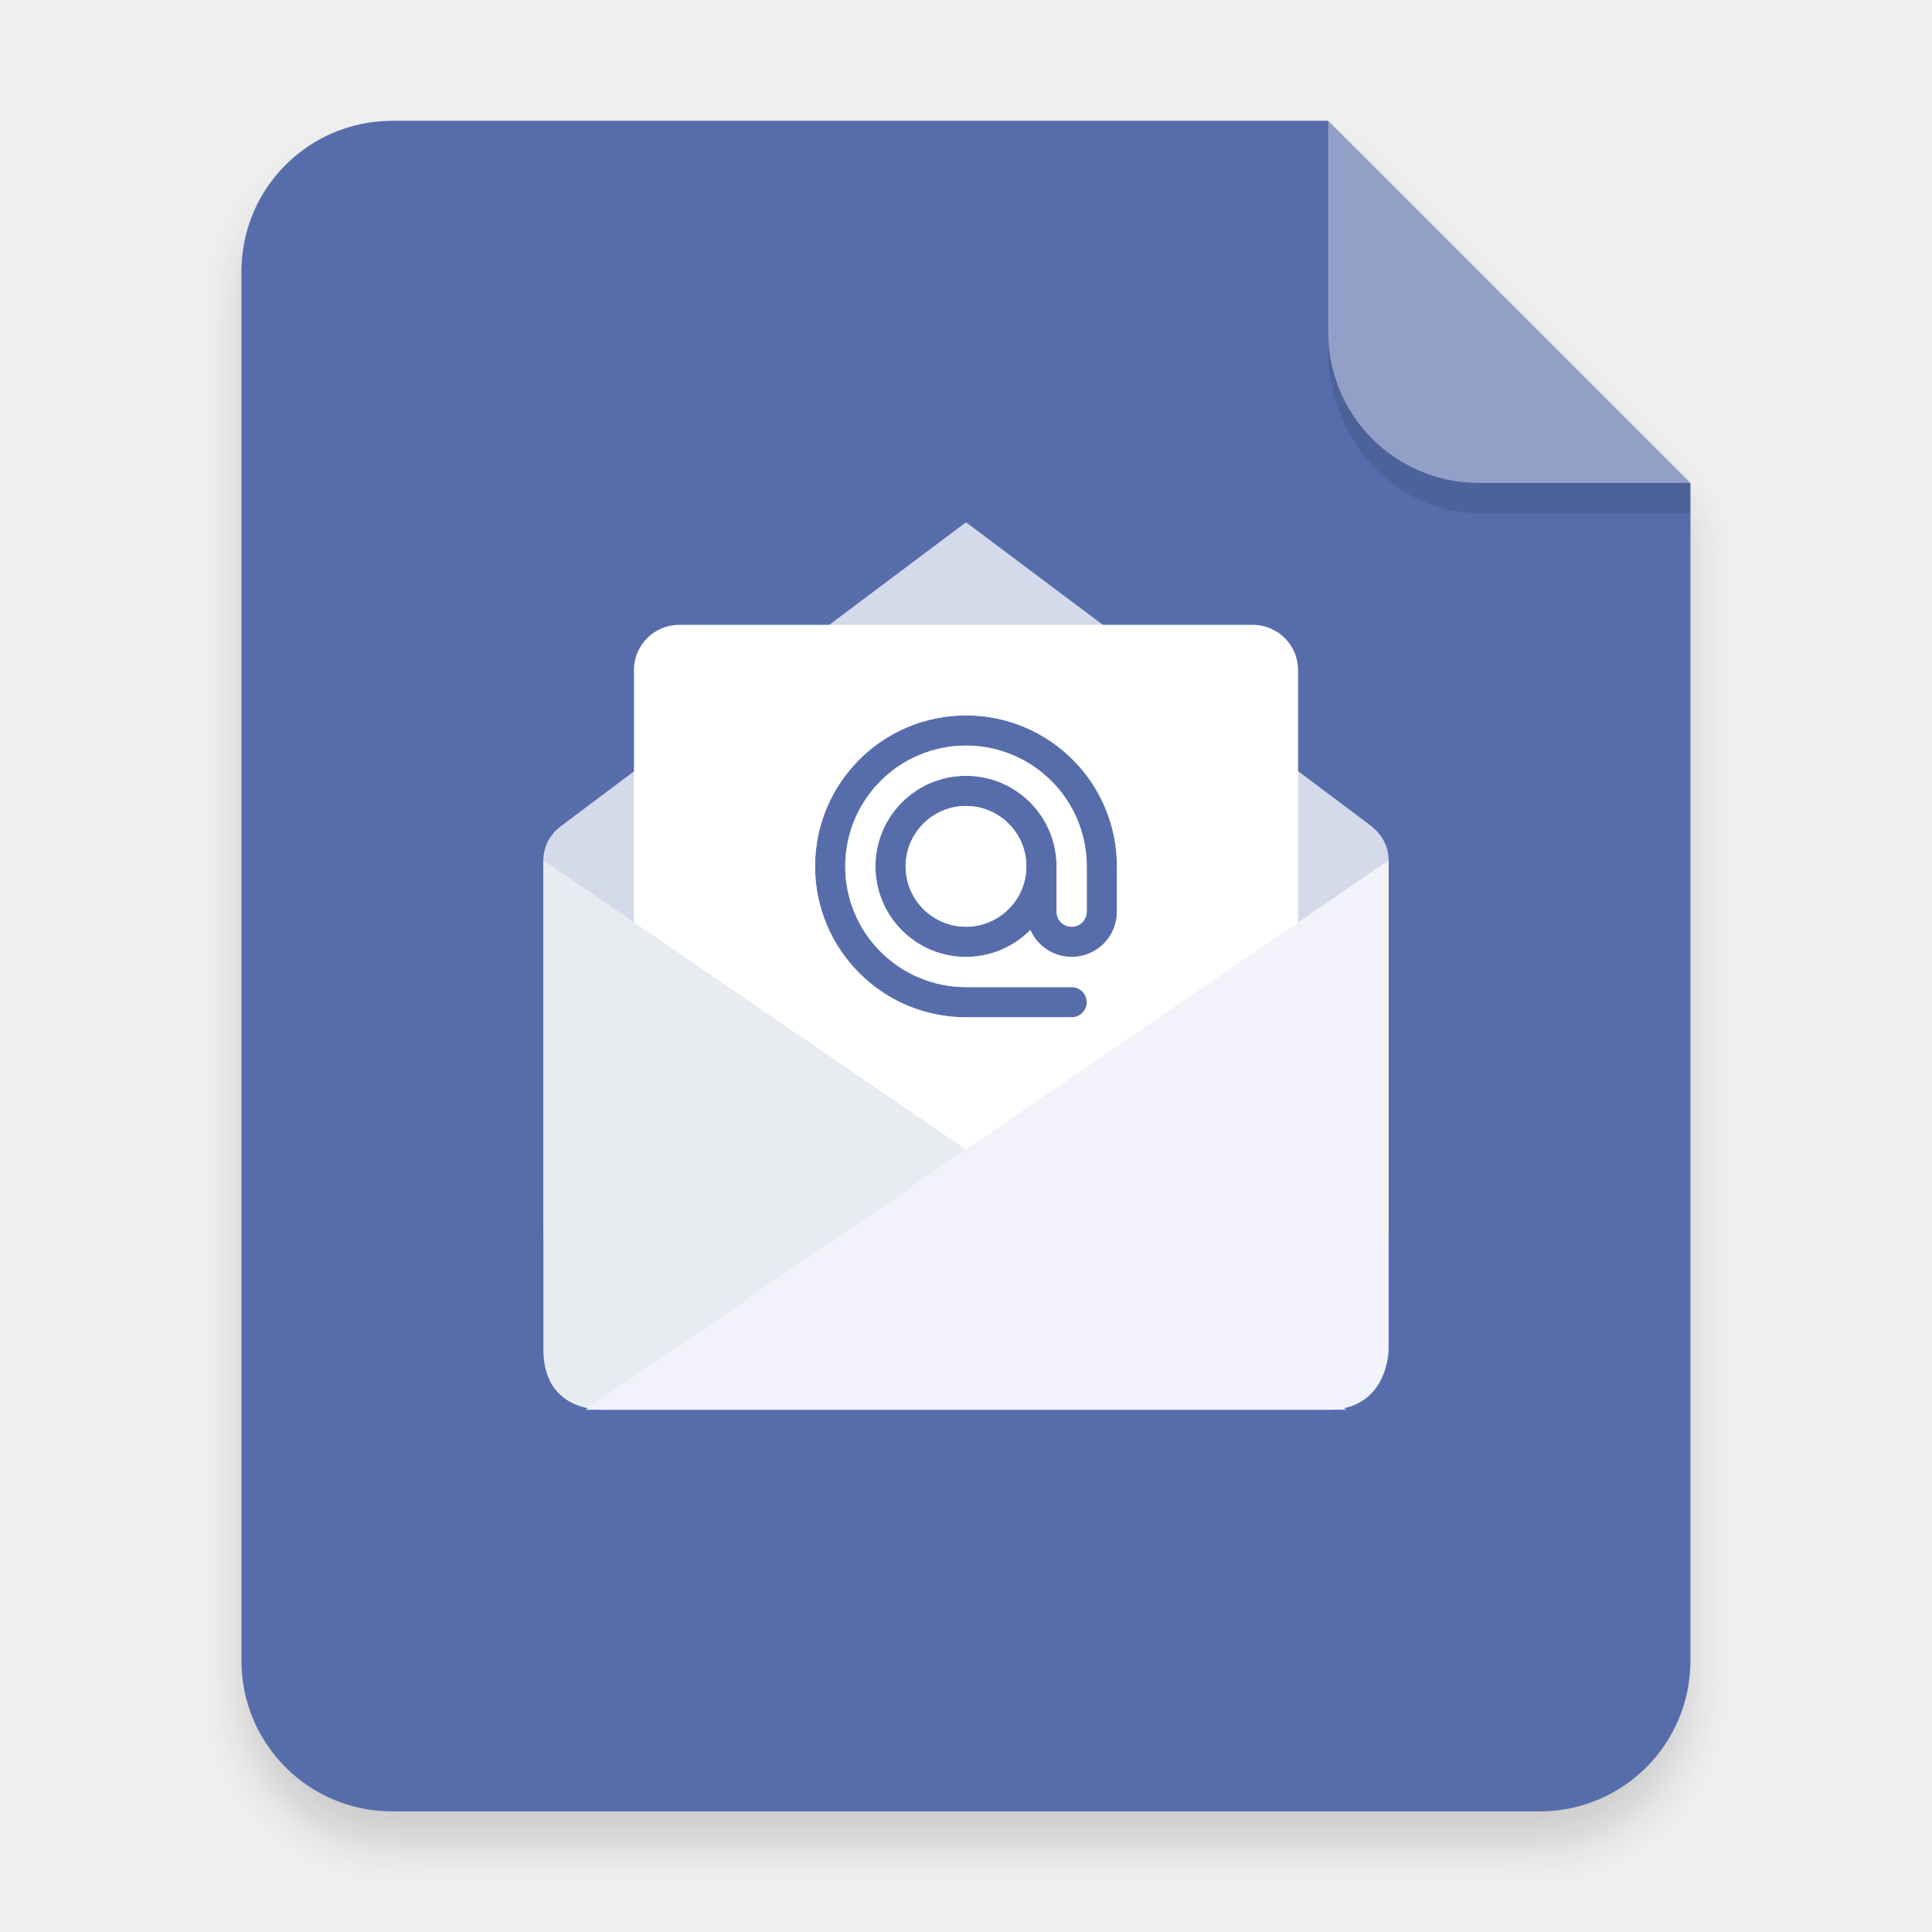
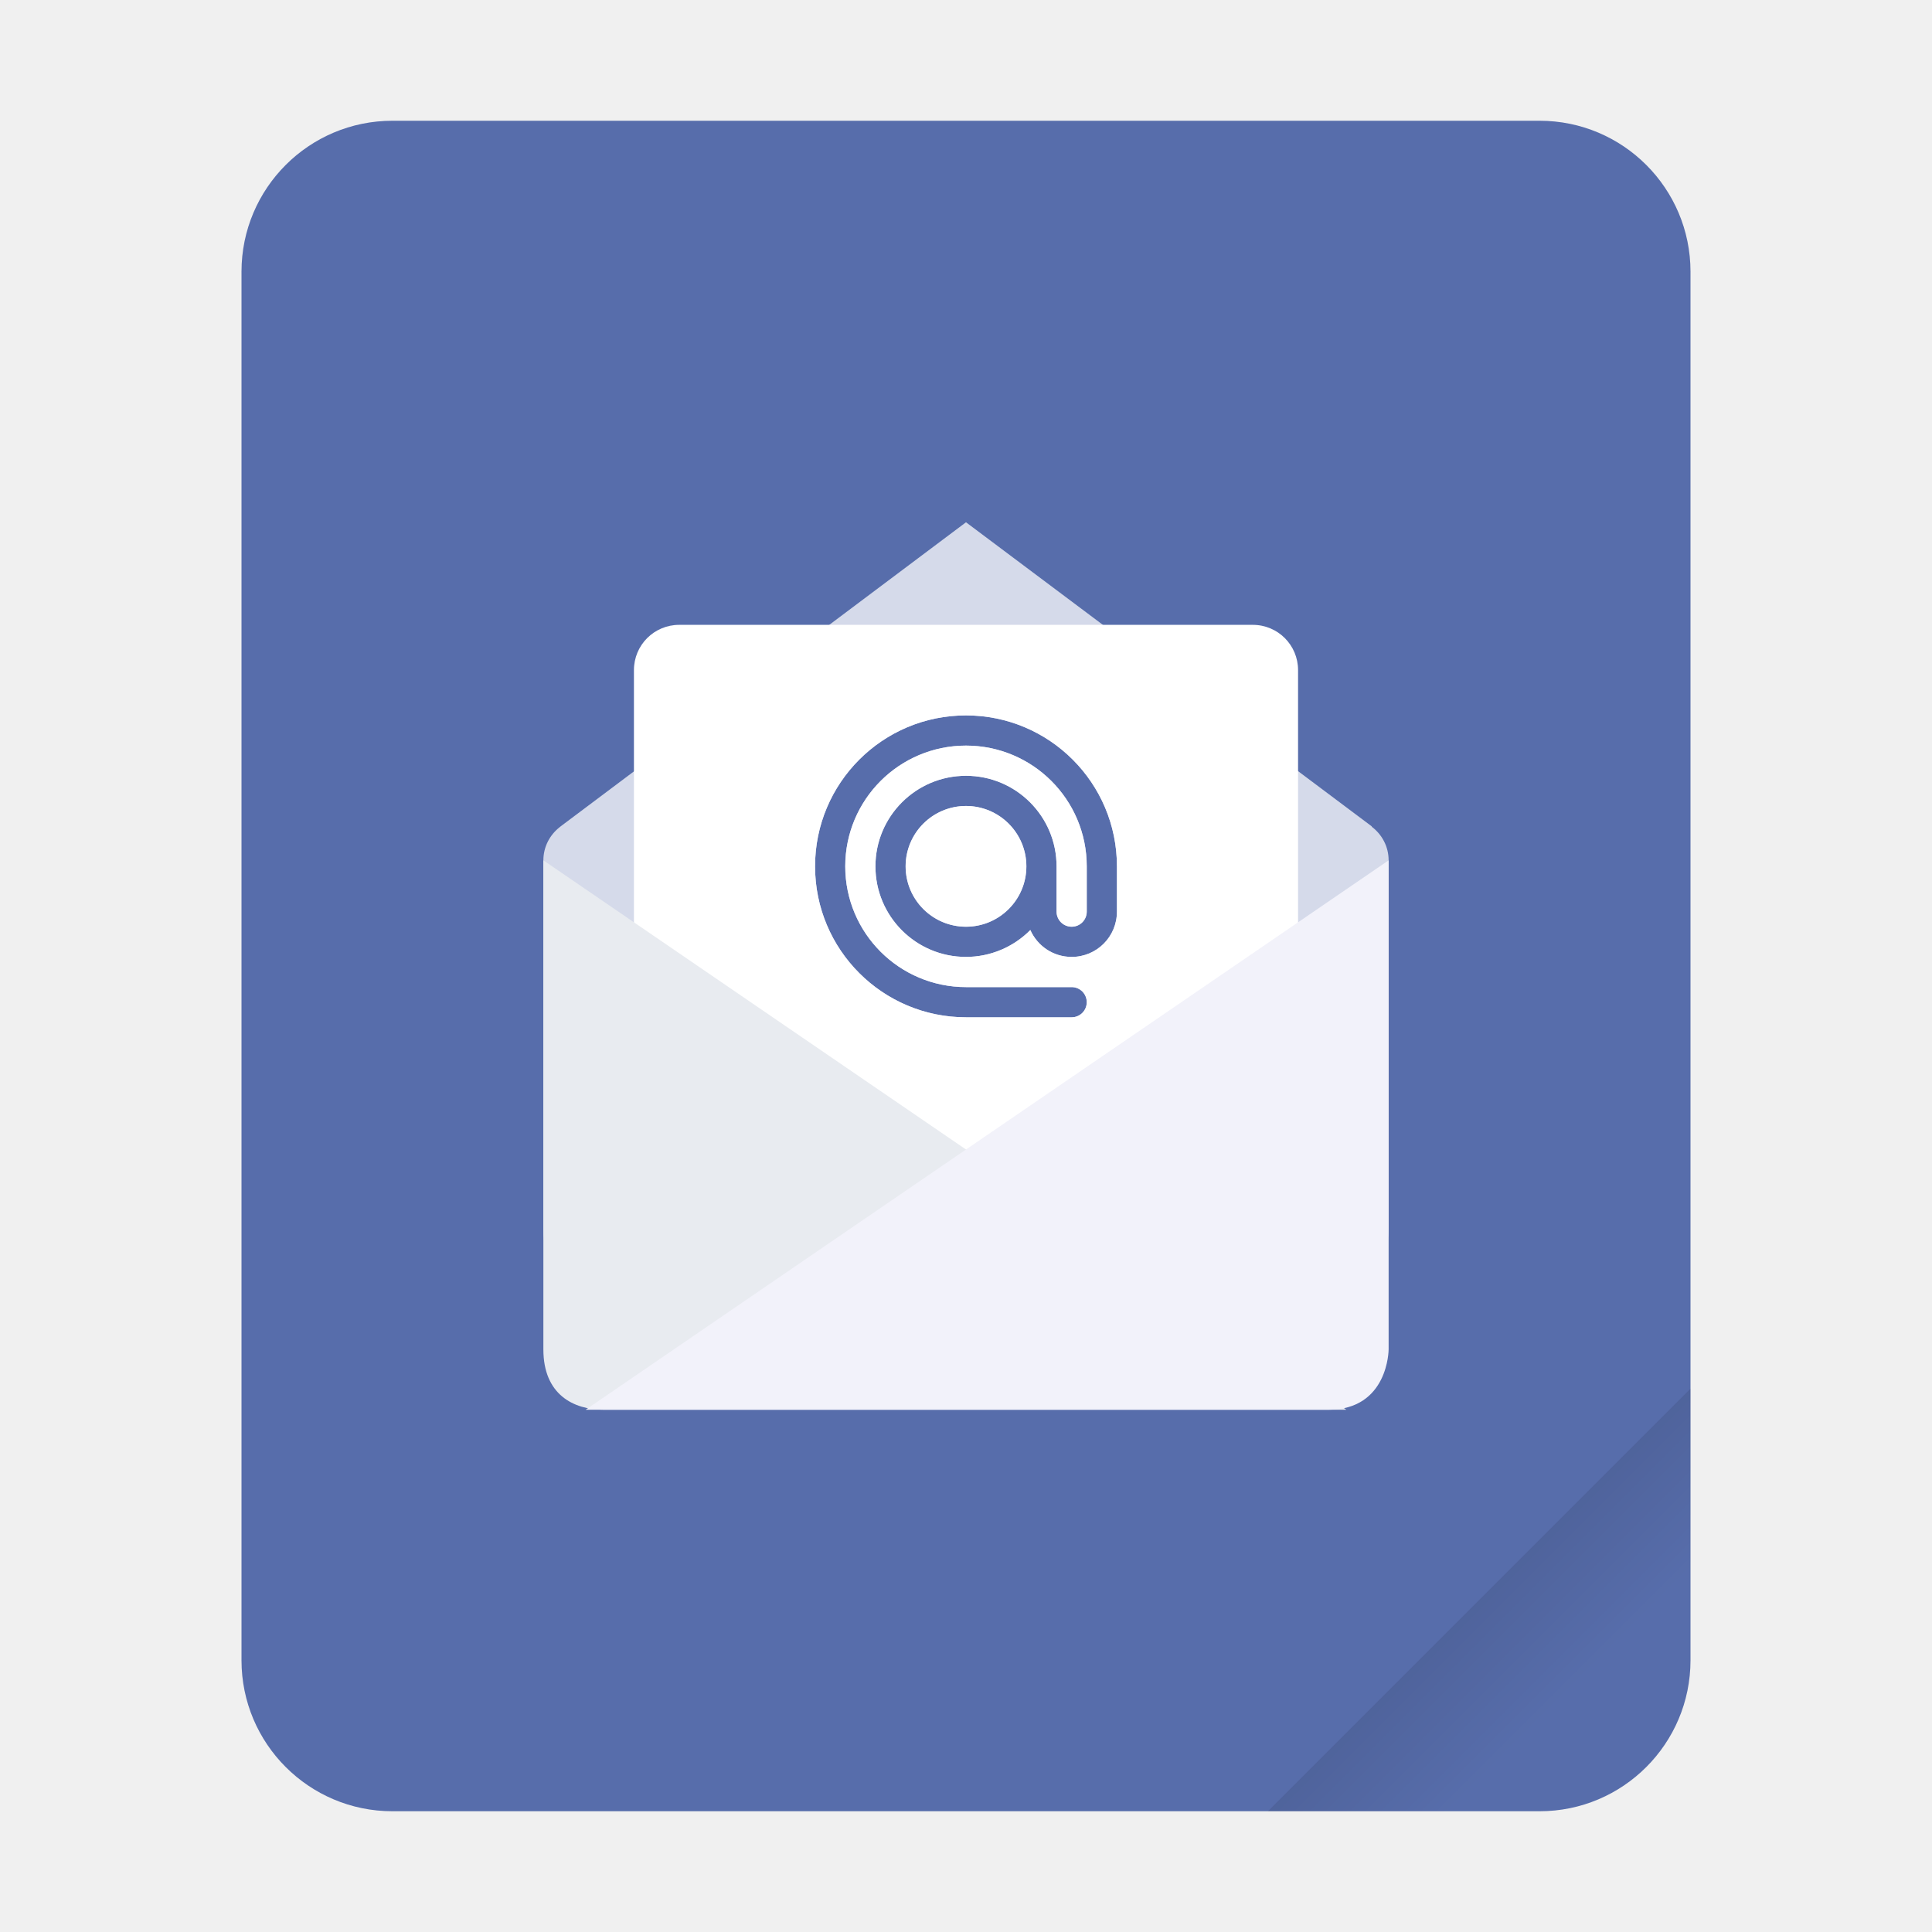
<svg xmlns="http://www.w3.org/2000/svg" width="64" height="64" version="1.1" viewBox="0 0 64 64">
  <defs>
-     <filter id="a" x="-.039" y="-.033" width="1.078" height="1.067" color-interpolation-filters="sRGB">
-       <feGaussianBlur stdDeviation="0.206" />
-     </filter>
+     <linearGradient id="a" x1="49.571" x2="51.714" y1="52.714" y2="54.857" gradientTransform="matrix(2.3333,0,0,2.3333,-68.667,-72.001)" gradientUnits="userSpaceOnUse">
+       <stop offset="0" />
+       <stop stop-opacity="0" offset="1" />
+     </linearGradient>
  </defs>
-   <g transform="scale(3.7796)" fill-rule="evenodd">
-     <path d="m3.439 1.354c-0.733 0-1.323 0.59-1.323 1.323v12.171c0 0.733 0.59 1.323 1.323 1.323h10.054c0.733 0 1.323-0.59 1.323-1.323v-10.319l-3.175-3.175z" filter="url(#a)" opacity=".15" stroke-width=".265" style="paint-order:stroke fill markers" />
-     <path d="m3.439 1.059c-0.733 0-1.323 0.59-1.323 1.323v12.171c0 0.733 0.59 1.323 1.323 1.323h10.054c0.733 0 1.323-0.59 1.323-1.323v-10.319l-3.175-3.175z" fill="#576dab" stroke-width=".265" style="paint-order:stroke fill markers" />
-     <path d="m14.816 4.233-3.175-3.175v1.852c0 0.733 0.59 1.323 1.323 1.323z" fill="#fff" opacity=".35" style="paint-order:stroke fill markers" />
+   <g transform="scale(1)">
+     <rect x="8" y="4" width="48" height="56" ry="5" fill="#576dab" style="paint-order:stroke fill markers" />
+     <path d="m56 46-14 14h9c2.77 0 5-2.23 5-5z" fill="url(#a)" fill-rule="evenodd" opacity=".15" stroke-width="8.819" style="paint-order:stroke fill markers" />
  </g>
-   <path d="m43.998 11v0.584c0 3.001 2.23 5.416 5 5.416h7l5.37e-4 -1-7.001 1.89e-4c-2.77 7.5e-5 -5-2.23-5-5z" fill-rule="evenodd" opacity=".1" stroke-width="3.934" style="paint-order:stroke fill markers" />
  <g transform="translate(-52.837 -2.8601)">
-     <path transform="translate(52.837 2.8601)" d="m32 17.301-13.363 10.025c-0.029 0.019-0.055 0.042-0.082 0.062l-0.016 0.012v0.002c-0.326 0.256-0.539 0.649-0.539 1.098v12.199c2e-6 2 1.577 2 2 2h24s2 0 2-2v-12.199c0-0.459-0.222-0.86-0.561-1.115l0.006-0.008-13.445-10.076zm0 6.398a5 5 0 0 1 5 5v1 0.5c0 0.831-0.669 1.5-1.5 1.5-0.613 0-1.136-0.366-1.369-0.891a3 3 0 0 1-2.131 0.891 3 3 0 0 1-3-3 3 3 0 0 1 3-3 3 3 0 0 1 3 3v1 0.5c0 0.277 0.223 0.5 0.5 0.5s0.5-0.223 0.5-0.5v-0.5-1a4 4 0 0 0-4-4 4 4 0 0 0-4 4 4 4 0 0 0 4 4h2 1.5c0.277 0 0.5 0.223 0.5 0.5s-0.223 0.5-0.5 0.5h-1.5-2a5 5 0 0 1-5-5 5 5 0 0 1 5-5zm0 3a2 2 0 0 0-2 2 2 2 0 0 0 2 2 2 2 0 0 0 2-2 2 2 0 0 0-2-2z" enable-background="new" fill="#fff" opacity=".75" />
-     <path transform="translate(52.837 2.8601)" d="m22.5 20.699c-0.831 0-1.5 0.67-1.5 1.5v15.002c0 0.83 0.669 1.498 1.5 1.498h19c0.831 0 1.5-0.668 1.5-1.498v-15.002c0-0.83-0.669-1.5-1.5-1.5h-19zm9.5 3a5 5 0 0 1 5 5v1 0.5c0 0.831-0.669 1.5-1.5 1.5-0.613 0-1.136-0.366-1.369-0.891a3 3 0 0 1-2.131 0.891 3 3 0 0 1-3-3 3 3 0 0 1 3-3 3 3 0 0 1 3 3v1 0.5c0 0.277 0.223 0.5 0.5 0.5s0.5-0.223 0.5-0.5v-0.5-1a4 4 0 0 0-4-4 4 4 0 0 0-4 4 4 4 0 0 0 4 4h2 1.5c0.277 0 0.5 0.223 0.5 0.5s-0.223 0.5-0.5 0.5h-1.5-2a5 5 0 0 1-5-5 5 5 0 0 1 5-5zm0 3a2 2 0 0 0-2 2 2 2 0 0 0 2 2 2 2 0 0 0 2-2 2 2 0 0 0-2-2z" enable-background="new" fill="#fff" />
+     <path transform="translate(52.837 2.8601)" d="m32 17.301-13.363 10.025c-0.029 0.019-0.055 0.042-0.082 0.062l-0.016 0.012v0.002c-0.326 0.256-0.539 0.649-0.539 1.098v12.199c2e-6 2 1.577 2 2 2h24s2 0 2-2v-12.199c0-0.459-0.222-0.86-0.561-1.115l0.006-0.008-13.445-10.076zm0 6.398a5 5 0 0 1 5 5v1.5c0 0.831-0.669 1.5-1.5 1.5-0.613 0-1.136-0.366-1.369-0.891a3 3 0 0 1-2.131 0.891 3 3 0 0 1-3-3 3 3 0 0 1 3-3 3 3 0 0 1 3 3v1.5c0 0.277 0.223 0.5 0.5 0.5s0.5-0.223 0.5-0.5v-1.5a4 4 0 0 0-4-4 4 4 0 0 0-4 4 4 4 0 0 0 4 4h3.5c0.277 0 0.5 0.223 0.5 0.5s-0.223 0.5-0.5 0.5h-3.5a5 5 0 0 1-5-5 5 5 0 0 1 5-5zm0 3a2 2 0 0 0-2 2 2 2 0 0 0 2 2 2 2 0 0 0 2-2 2 2 0 0 0-2-2z" enable-background="new" fill="#fff" opacity=".75" />
+     <path transform="translate(52.837 2.8601)" d="m22.5 20.699c-0.831 0-1.5 0.67-1.5 1.5v15.002c0 0.83 0.669 1.498 1.5 1.498h19c0.831 0 1.5-0.668 1.5-1.498v-15.002c0-0.83-0.669-1.5-1.5-1.5h-19zm9.5 3a5 5 0 0 1 5 5v1.5c0 0.831-0.669 1.5-1.5 1.5-0.613 0-1.136-0.366-1.369-0.891a3 3 0 0 1-2.131 0.891 3 3 0 0 1-3-3 3 3 0 0 1 3-3 3 3 0 0 1 3 3v1.5c0 0.277 0.223 0.5 0.5 0.5s0.5-0.223 0.5-0.5v-1.5a4 4 0 0 0-4-4 4 4 0 0 0-4 4 4 4 0 0 0 4 4h3.5c0.277 0 0.5 0.223 0.5 0.5s-0.223 0.5-0.5 0.5h-3.5a5 5 0 0 1-5-5 5 5 0 0 1 5-5zm0 3a2 2 0 0 0-2 2 2 2 0 0 0 2 2 2 2 0 0 0 2-2 2 2 0 0 0-2-2z" enable-background="new" fill="#fff" />
    <path d="m70.837 31.36 26.6 18.2-24.6-2e-4c-1 0-2-0.5-2-2z" enable-background="new" fill="#e8ebf0" />
    <path d="m96.837 49.56c2-2e-5 2-2 2-2l-1e-5 -16.2-26.6 18.2z" enable-background="new" fill="#f2f2fa" />
  </g>
</svg>
